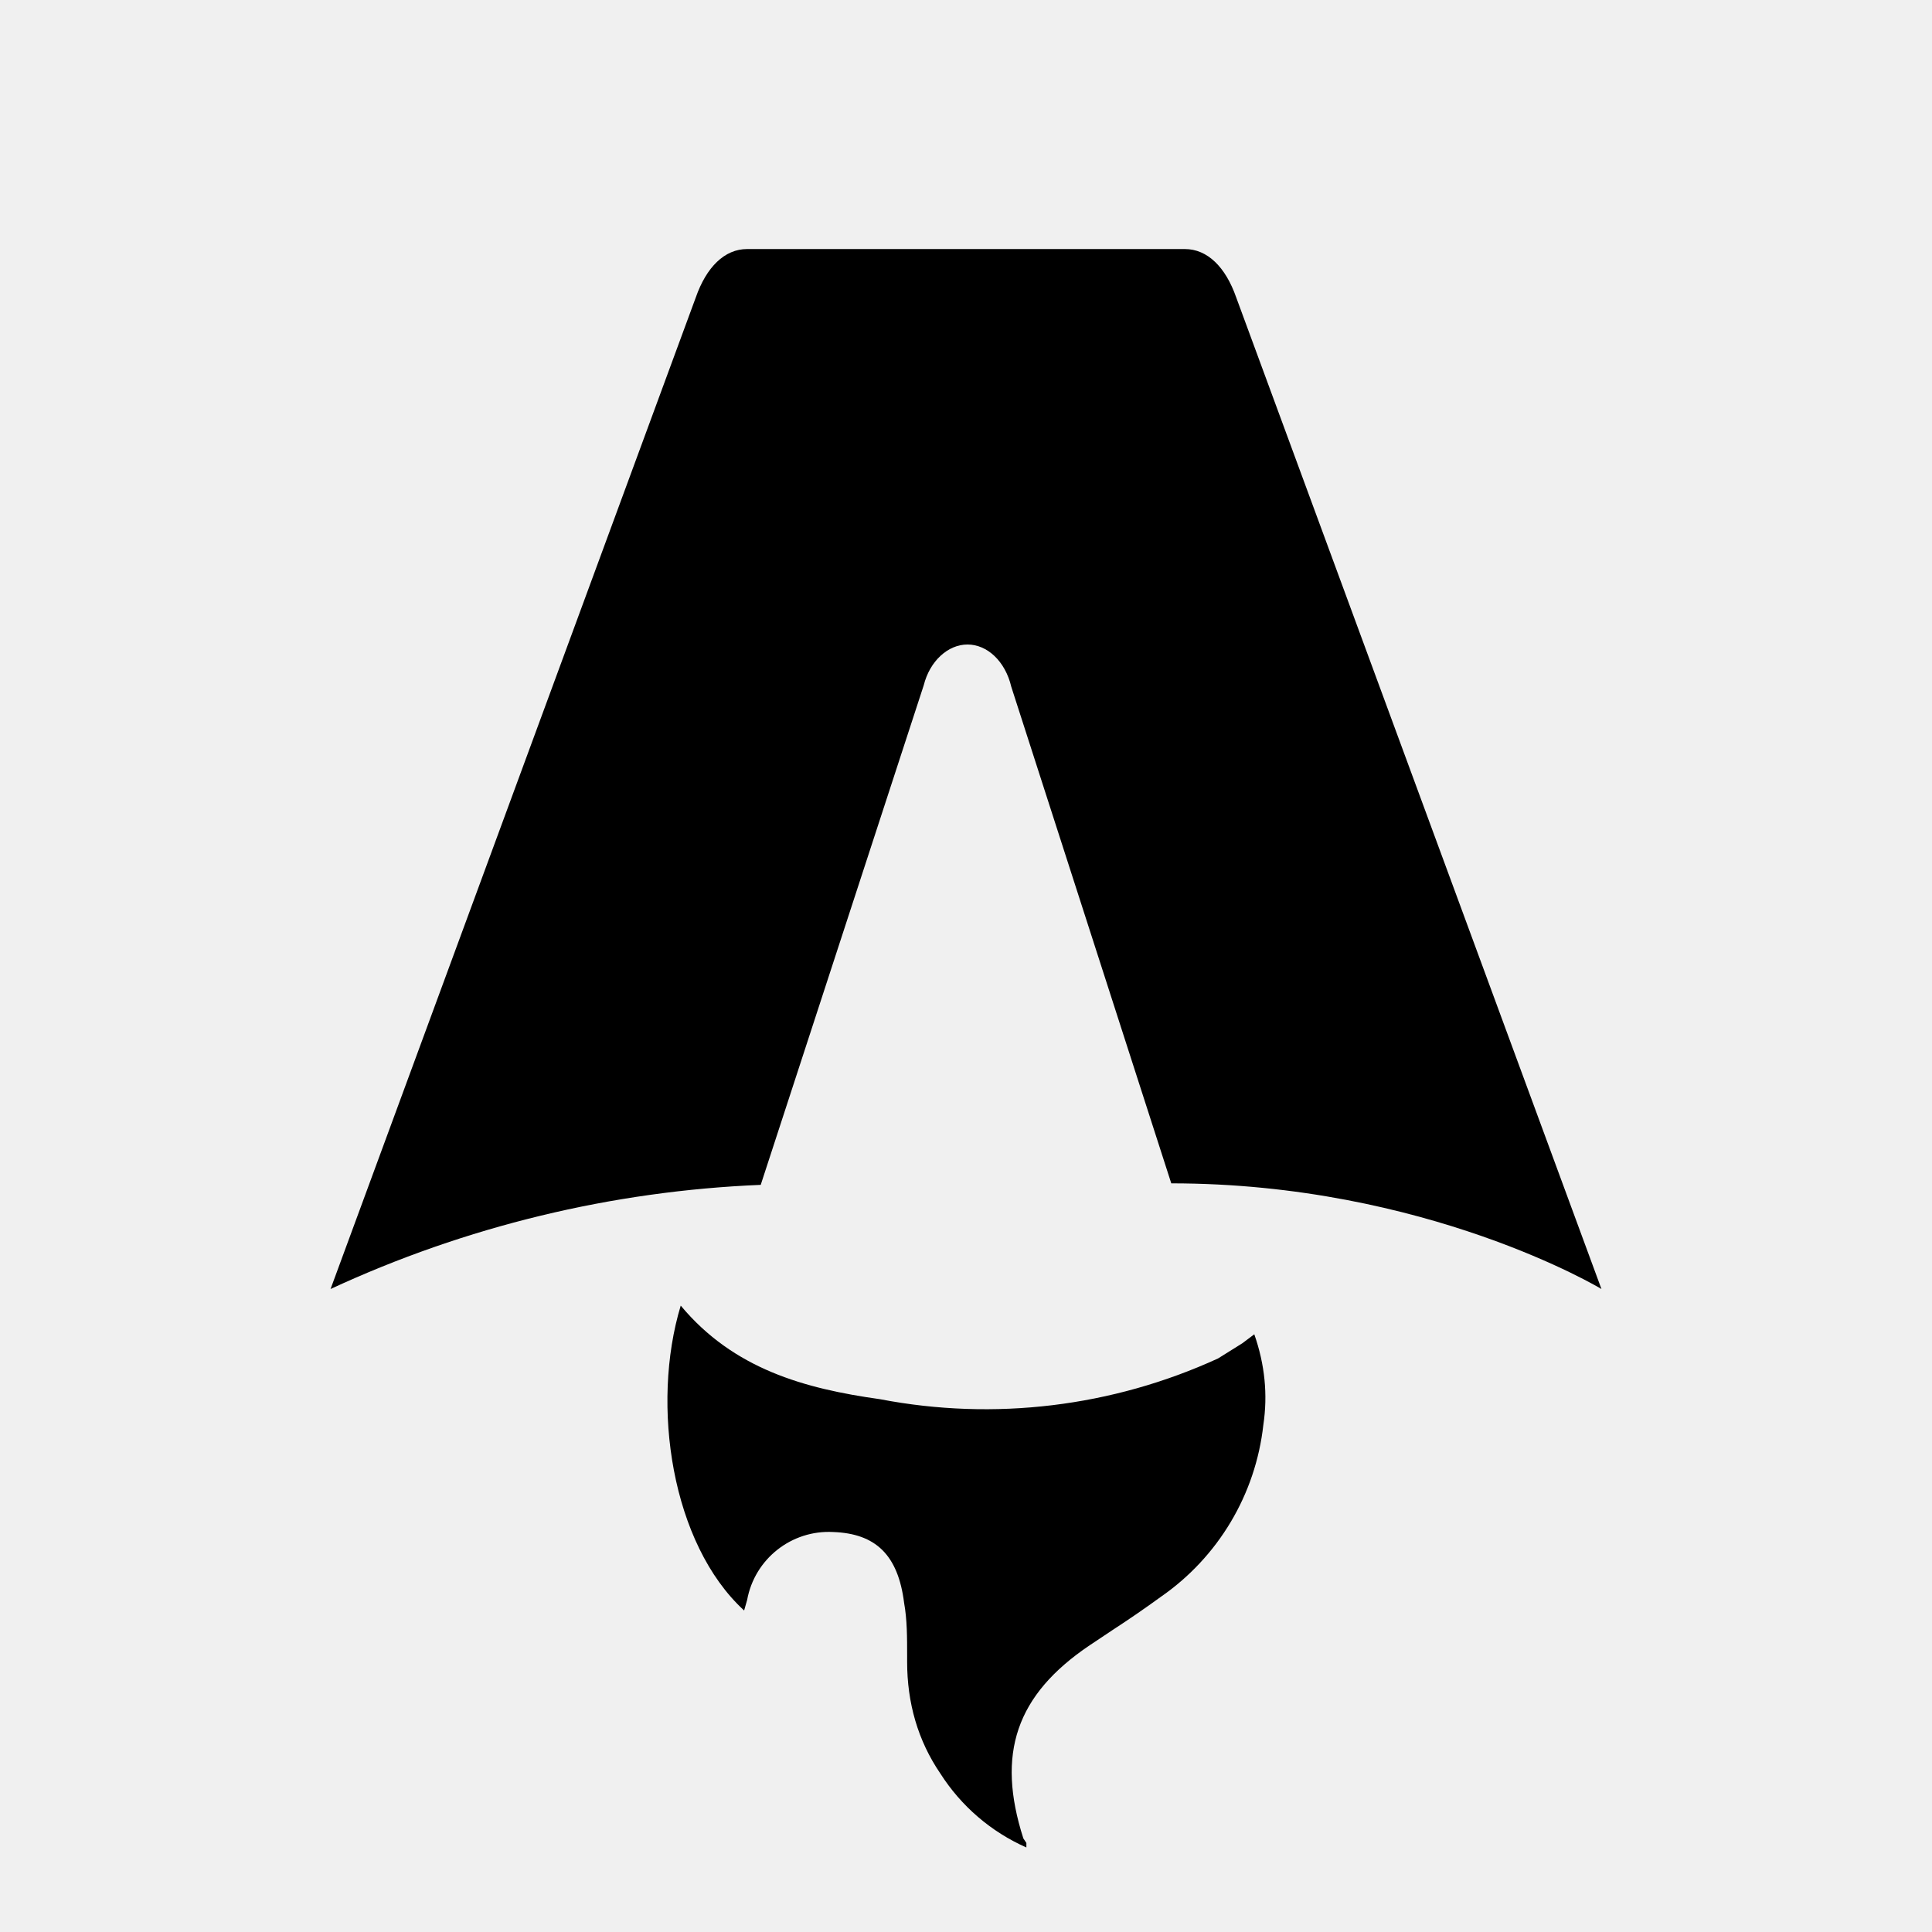
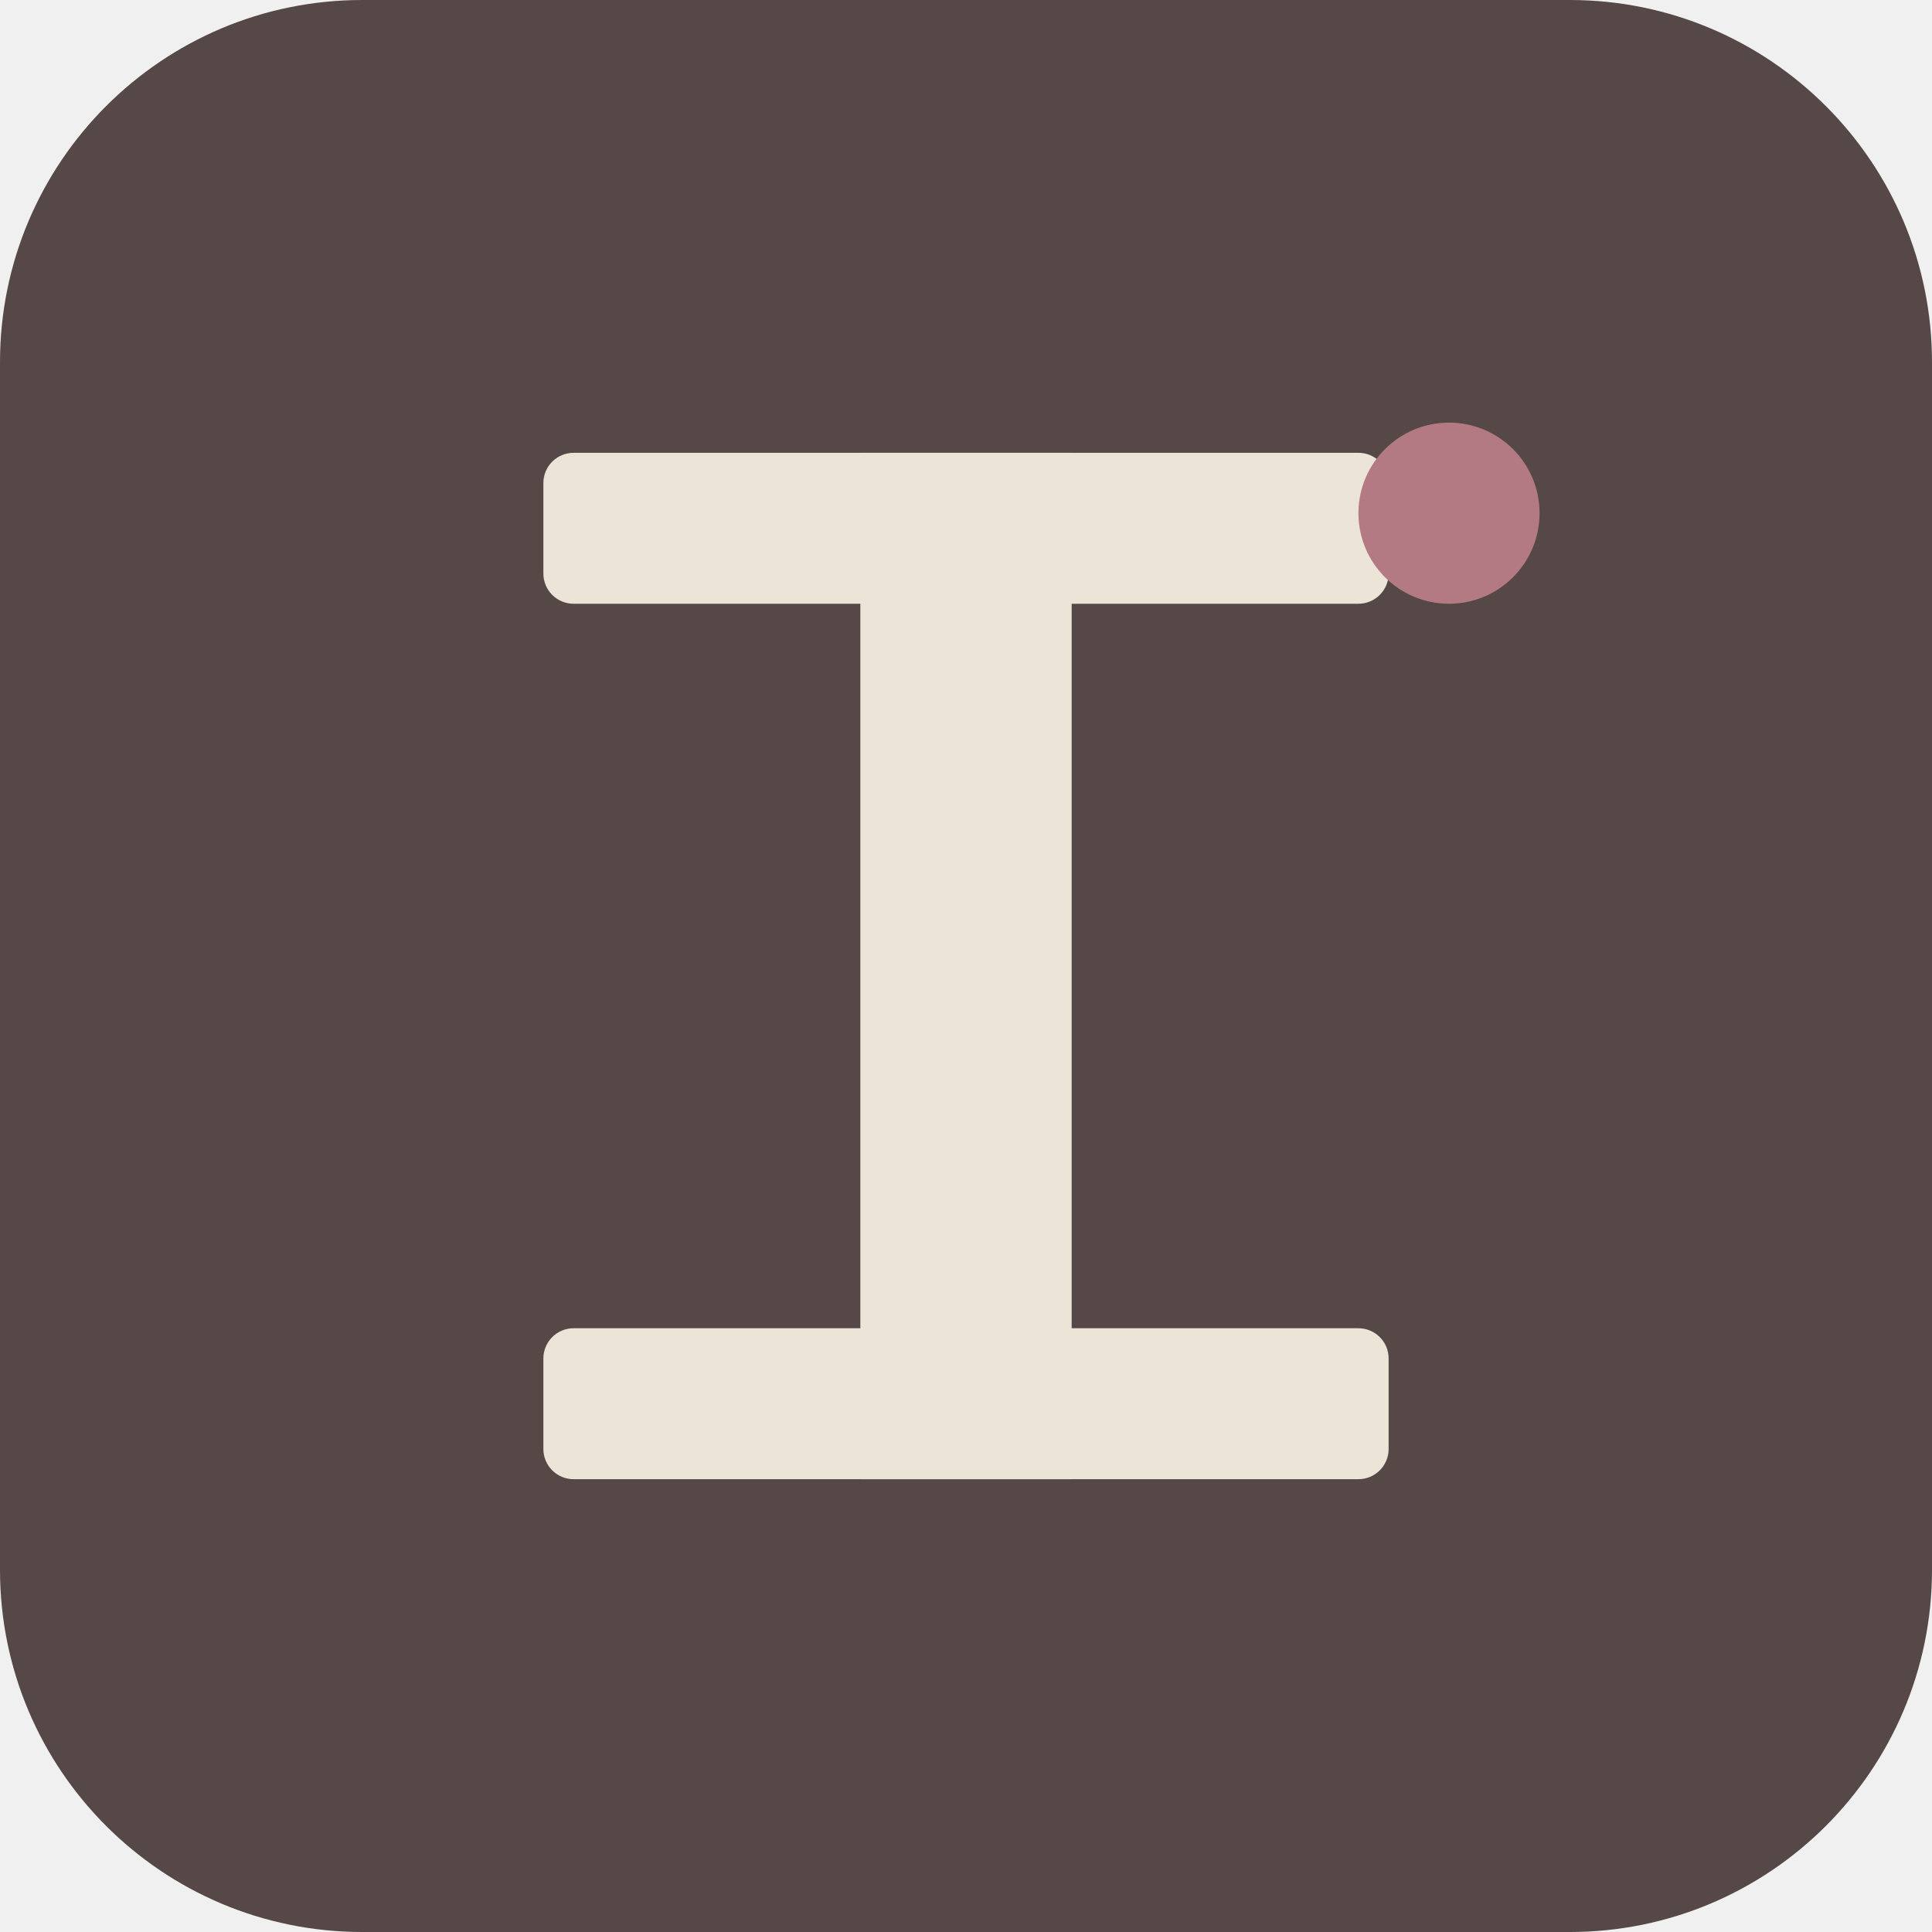
- <svg xmlns="http://www.w3.org/2000/svg" fill="none" viewBox="0 0 128 128">
-   <path d="M50.4 78.5a75.1 75.1 0 0 0-28.5 6.9l24.2-65.7c.7-2 1.9-3.2 3.4-3.2h29c1.5 0 2.7 1.2 3.4 3.2l24.2 65.7s-11.6-7-28.5-7L67 45.5c-.4-1.7-1.6-2.8-2.9-2.8-1.3 0-2.5 1.1-2.9 2.7L50.4 78.5Zm-1.1 28.2Zm-4.2-20.2c-2 6.6-.6 15.8 4.2 20.2a17.5 17.5 0 0 1 .2-.7 5.5 5.5 0 0 1 5.7-4.5c2.8.1 4.3 1.5 4.7 4.7.2 1.1.2 2.3.2 3.5v.4c0 2.7.7 5.2 2.2 7.4a13 13 0 0 0 5.7 4.9v-.3l-.2-.3c-1.8-5.6-.5-9.5 4.4-12.8l1.5-1a73 73 0 0 0 3.2-2.2 16 16 0 0 0 6.8-11.4c.3-2 .1-4-.6-6l-.8.6-1.6 1a37 37 0 0 1-22.4 2.7c-5-.7-9.7-2-13.2-6.2Z" />
-   <style>
-         path { fill: #000; }
-         @media (prefers-color-scheme: dark) {
-             path { fill: #FFF; }
-         }
-     </style>
+ <svg xmlns="http://www.w3.org/2000/svg" viewBox="0 0 128 128">
+   <rect width="128" height="128" rx="24" fill="#554846" />
+   <g fill="#ece4d6">
+     <rect x="36" y="30" width="56" height="10" rx="2" />
+     <rect x="57" y="30" width="14" height="68" />
+     <rect x="36" y="88" width="56" height="10" rx="2" />
+   </g>
+   <circle cx="96" cy="34" r="6" fill="#b37a84" />
</svg>
